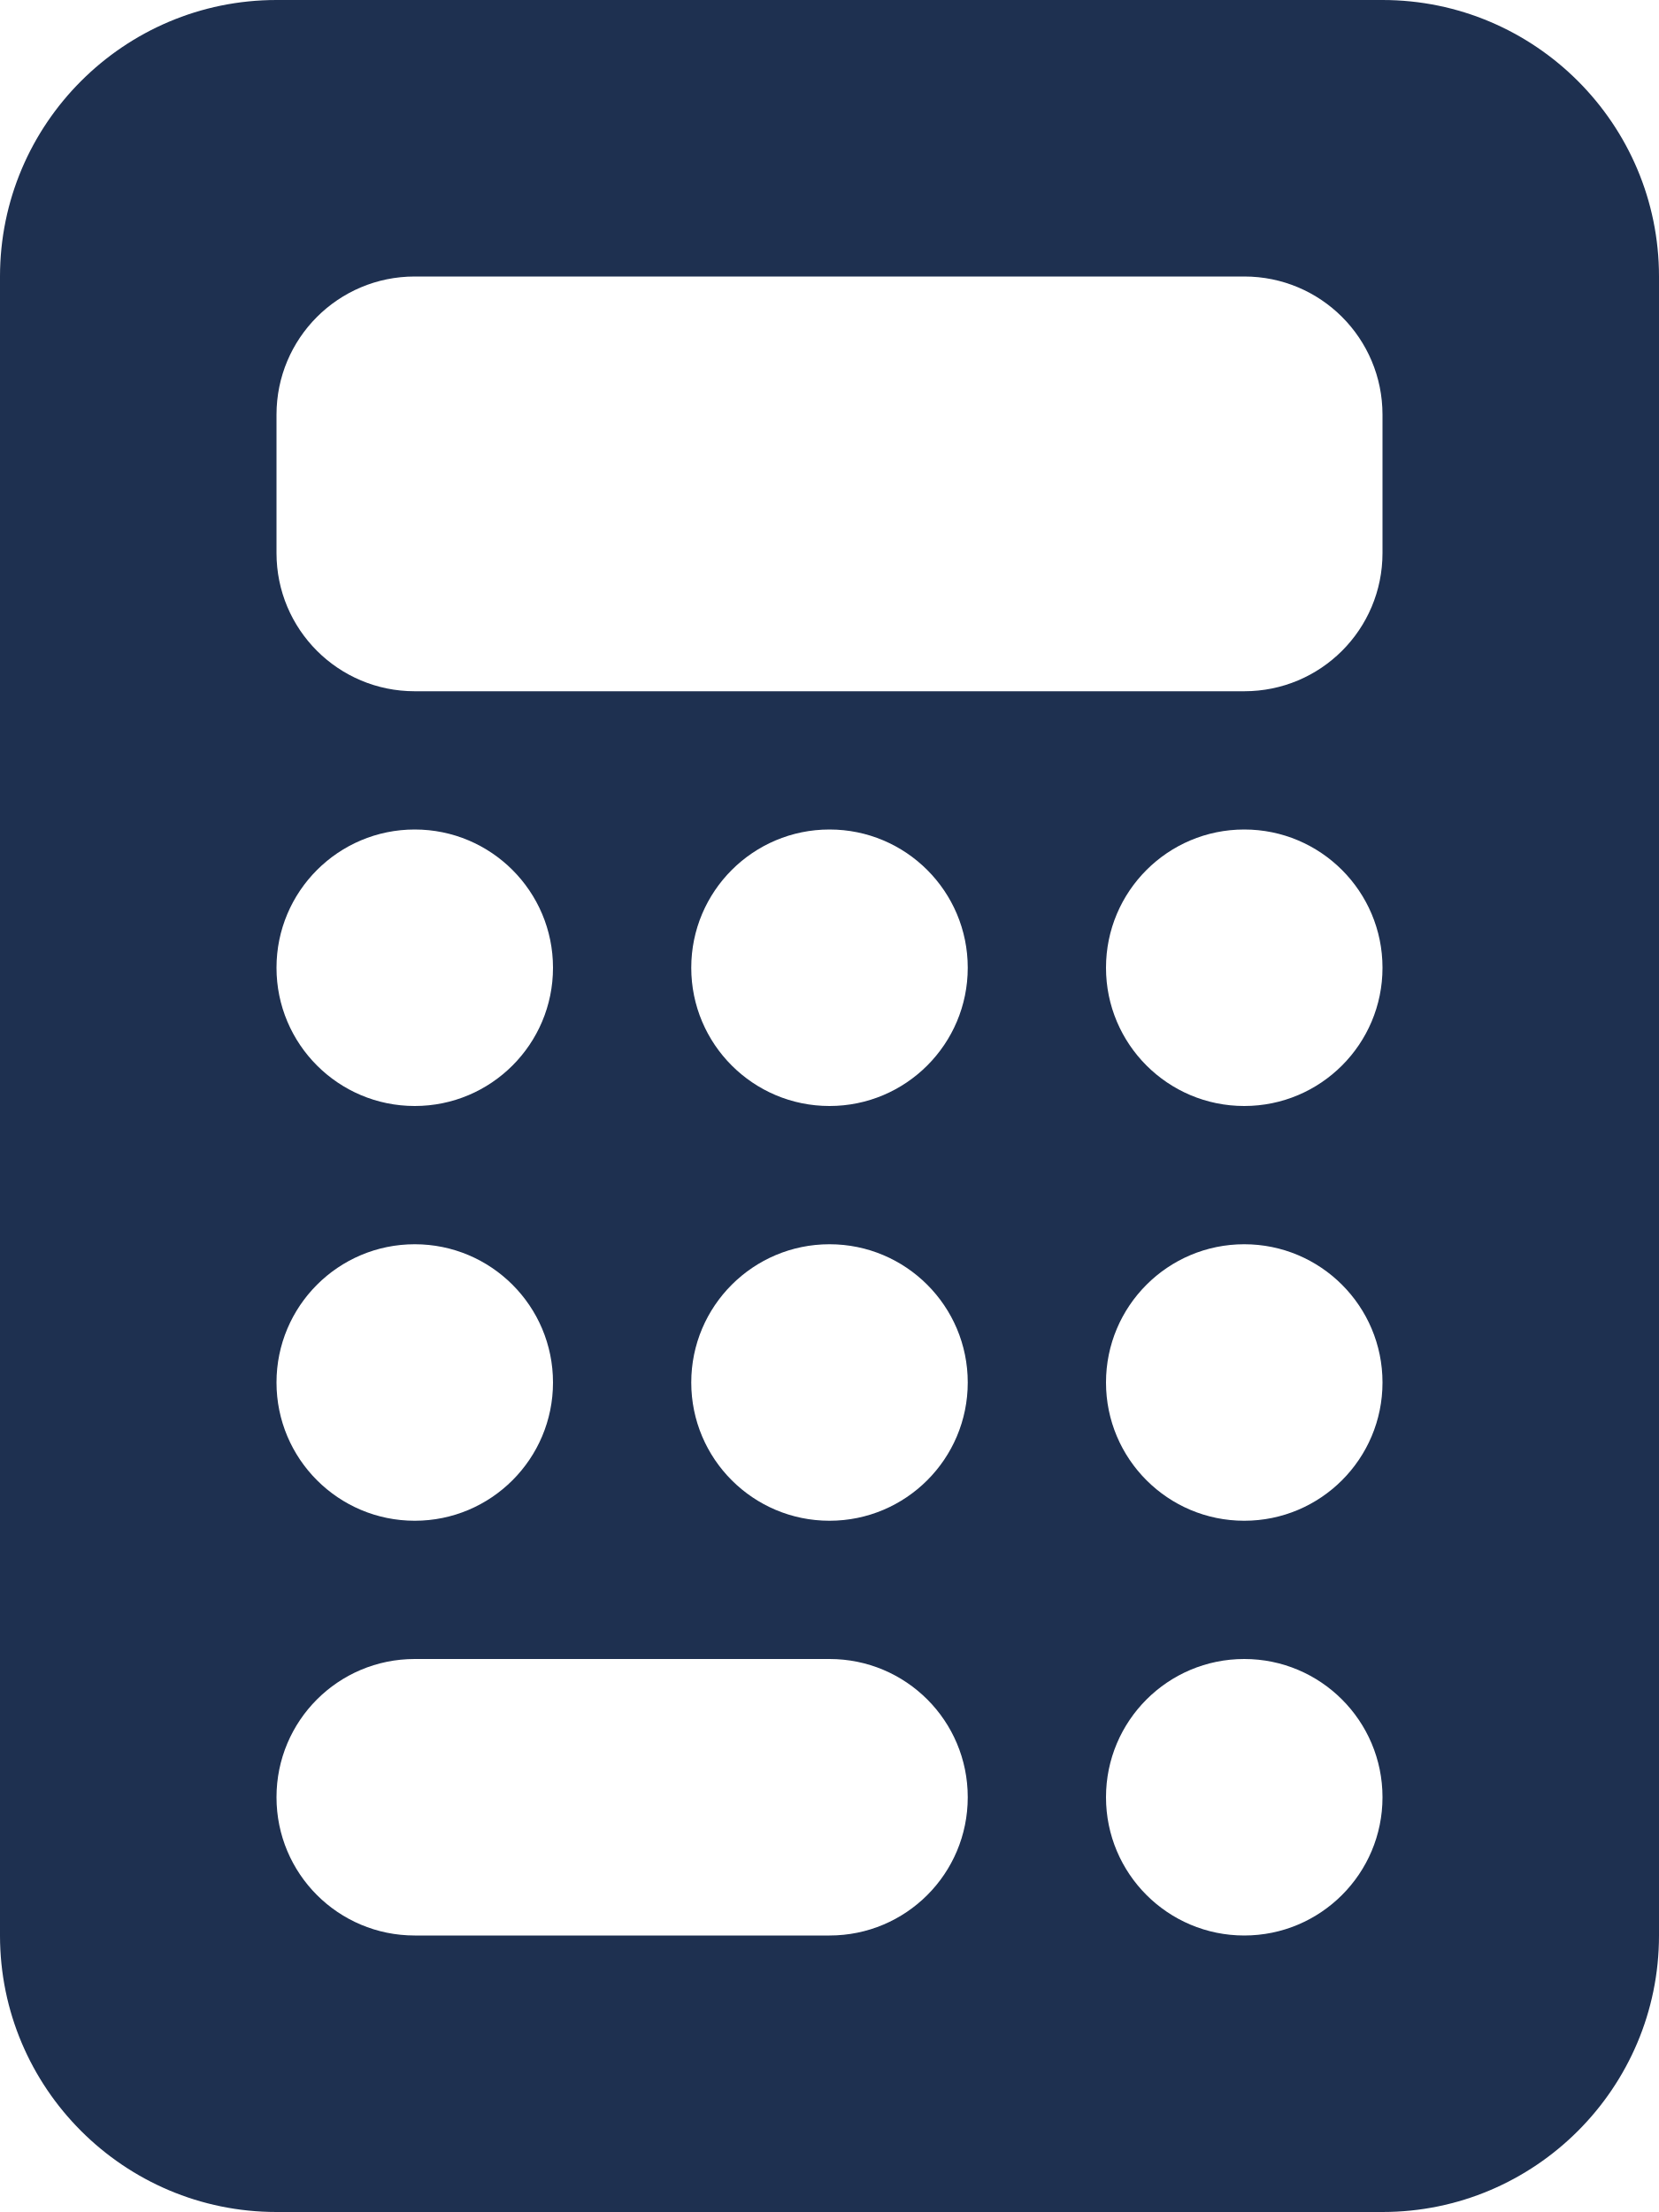
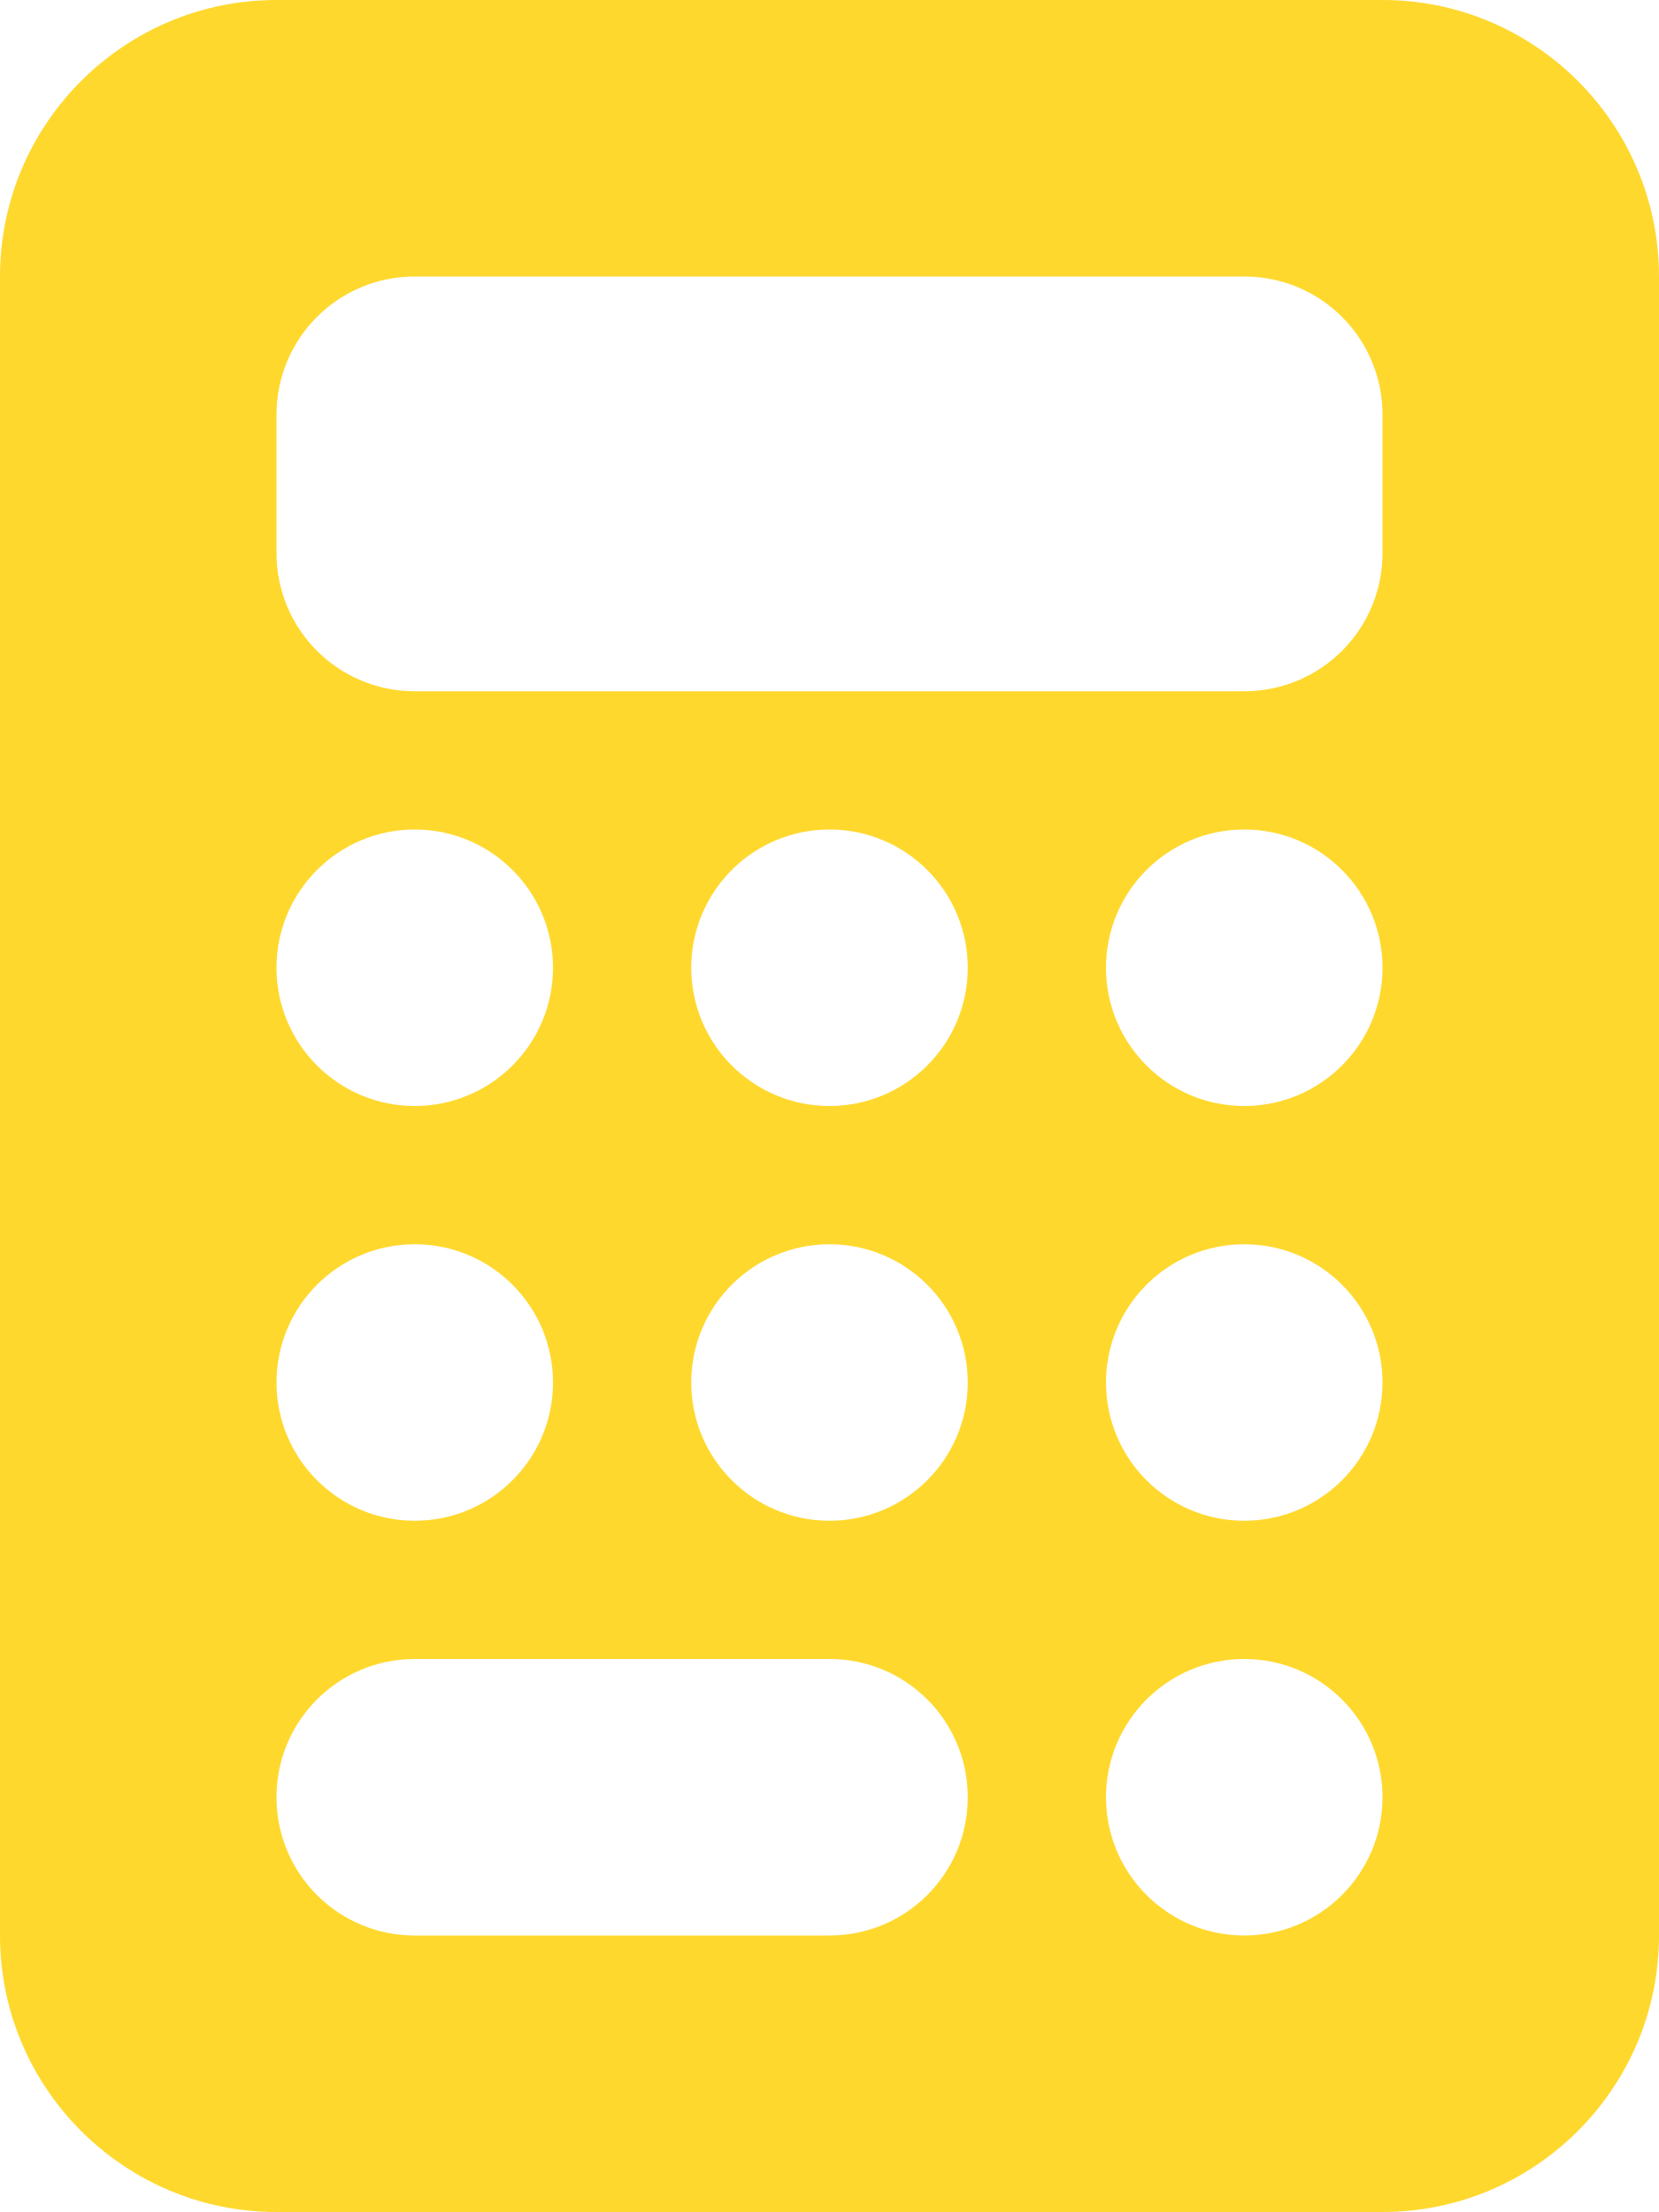
<svg xmlns="http://www.w3.org/2000/svg" height="16" width="12" viewBox="0 0 384 512">
-   <path opacity="1" fill="#1E3050" d="M64 0C28.7 0 0 28.7 0 64V448c0 35.3 28.7 64 64 64H320c35.3 0 64-28.7 64-64V64c0-35.3-28.7-64-64-64H64zM96 64H288c17.7 0 32 14.3 32 32v32c0 17.7-14.3 32-32 32H96c-17.7 0-32-14.3-32-32V96c0-17.7 14.3-32 32-32zm32 160a32 32 0 1 1 -64 0 32 32 0 1 1 64 0zM96 352a32 32 0 1 1 0-64 32 32 0 1 1 0 64zM64 416c0-17.7 14.3-32 32-32h96c17.7 0 32 14.3 32 32s-14.3 32-32 32H96c-17.7 0-32-14.3-32-32zM192 256a32 32 0 1 1 0-64 32 32 0 1 1 0 64zm32 64a32 32 0 1 1 -64 0 32 32 0 1 1 64 0zm64-64a32 32 0 1 1 0-64 32 32 0 1 1 0 64zm32 64a32 32 0 1 1 -64 0 32 32 0 1 1 64 0zM288 448a32 32 0 1 1 0-64 32 32 0 1 1 0 64z" />
+   <path opacity="1" fill="rgba(255, 208, 0, 0.822)" d="M64 0C28.7 0 0 28.7 0 64V448c0 35.3 28.7 64 64 64H320c35.3 0 64-28.7 64-64V64c0-35.3-28.7-64-64-64H64zM96 64H288c17.7 0 32 14.3 32 32v32c0 17.7-14.3 32-32 32H96c-17.7 0-32-14.3-32-32V96c0-17.7 14.3-32 32-32zm32 160a32 32 0 1 1 -64 0 32 32 0 1 1 64 0zM96 352a32 32 0 1 1 0-64 32 32 0 1 1 0 64zM64 416c0-17.7 14.3-32 32-32h96c17.7 0 32 14.3 32 32s-14.3 32-32 32H96c-17.7 0-32-14.3-32-32zM192 256a32 32 0 1 1 0-64 32 32 0 1 1 0 64zm32 64a32 32 0 1 1 -64 0 32 32 0 1 1 64 0zm64-64a32 32 0 1 1 0-64 32 32 0 1 1 0 64zm32 64a32 32 0 1 1 -64 0 32 32 0 1 1 64 0zM288 448a32 32 0 1 1 0-64 32 32 0 1 1 0 64z" />
</svg>
